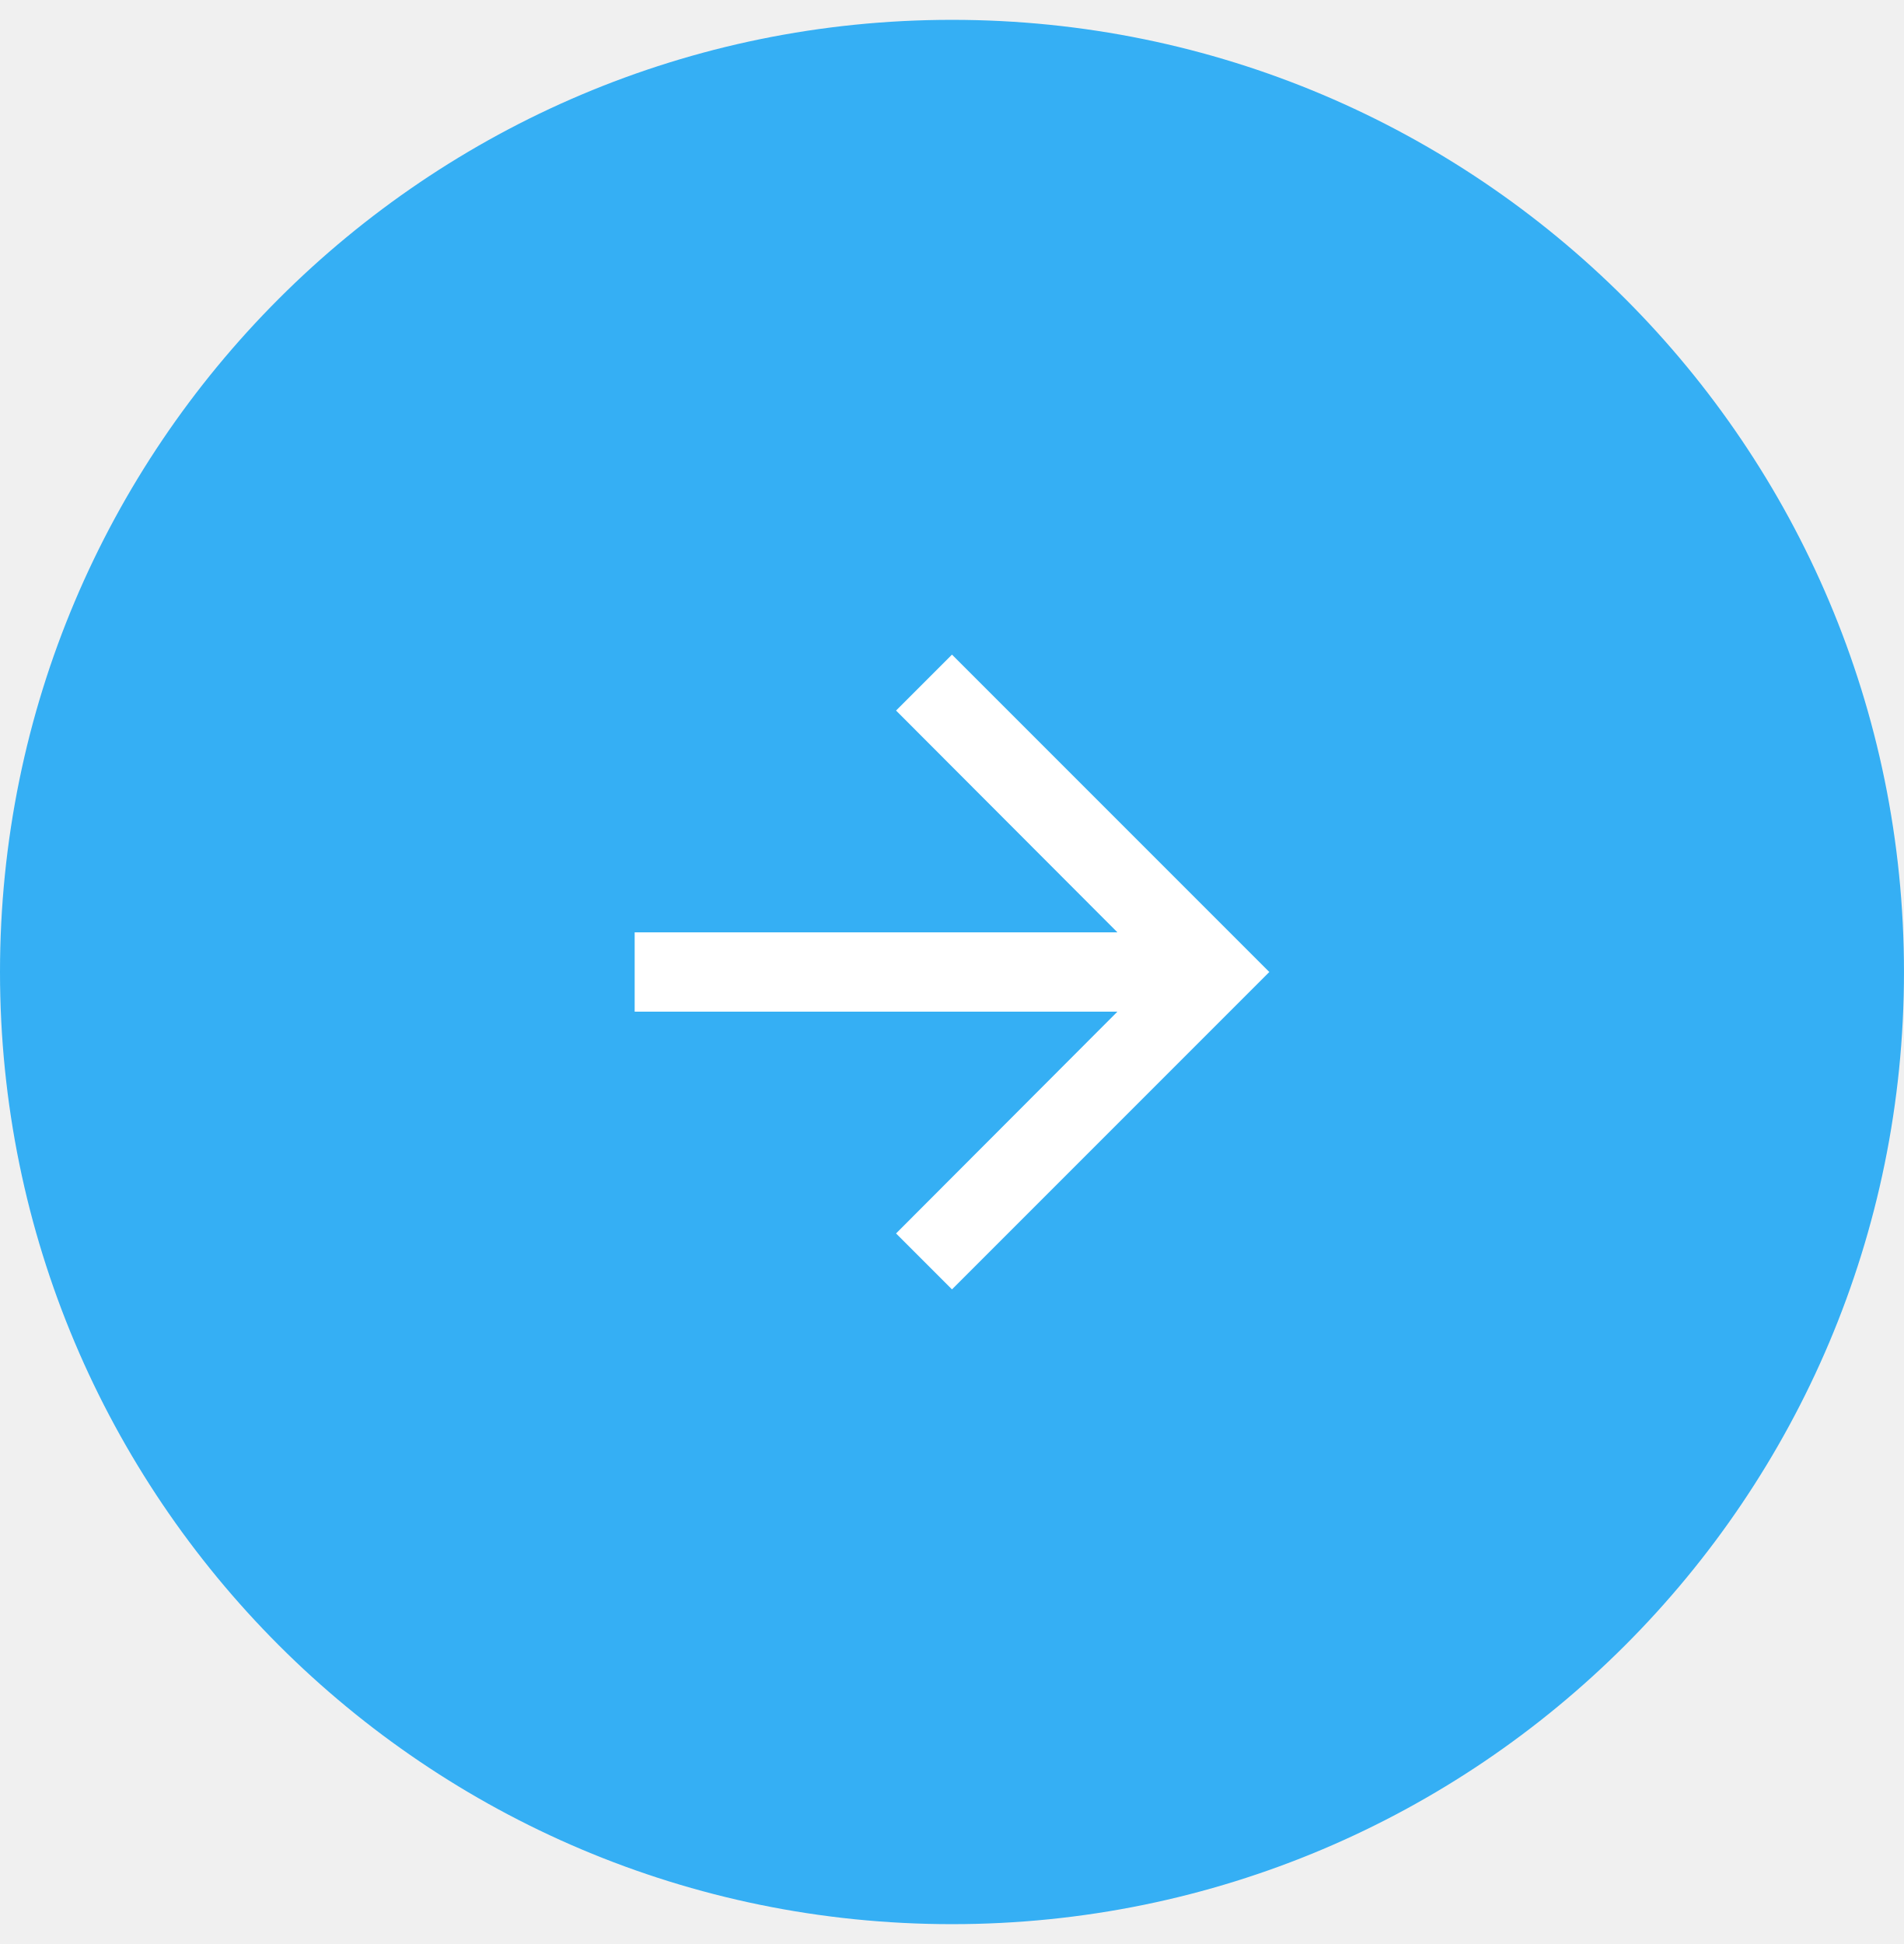
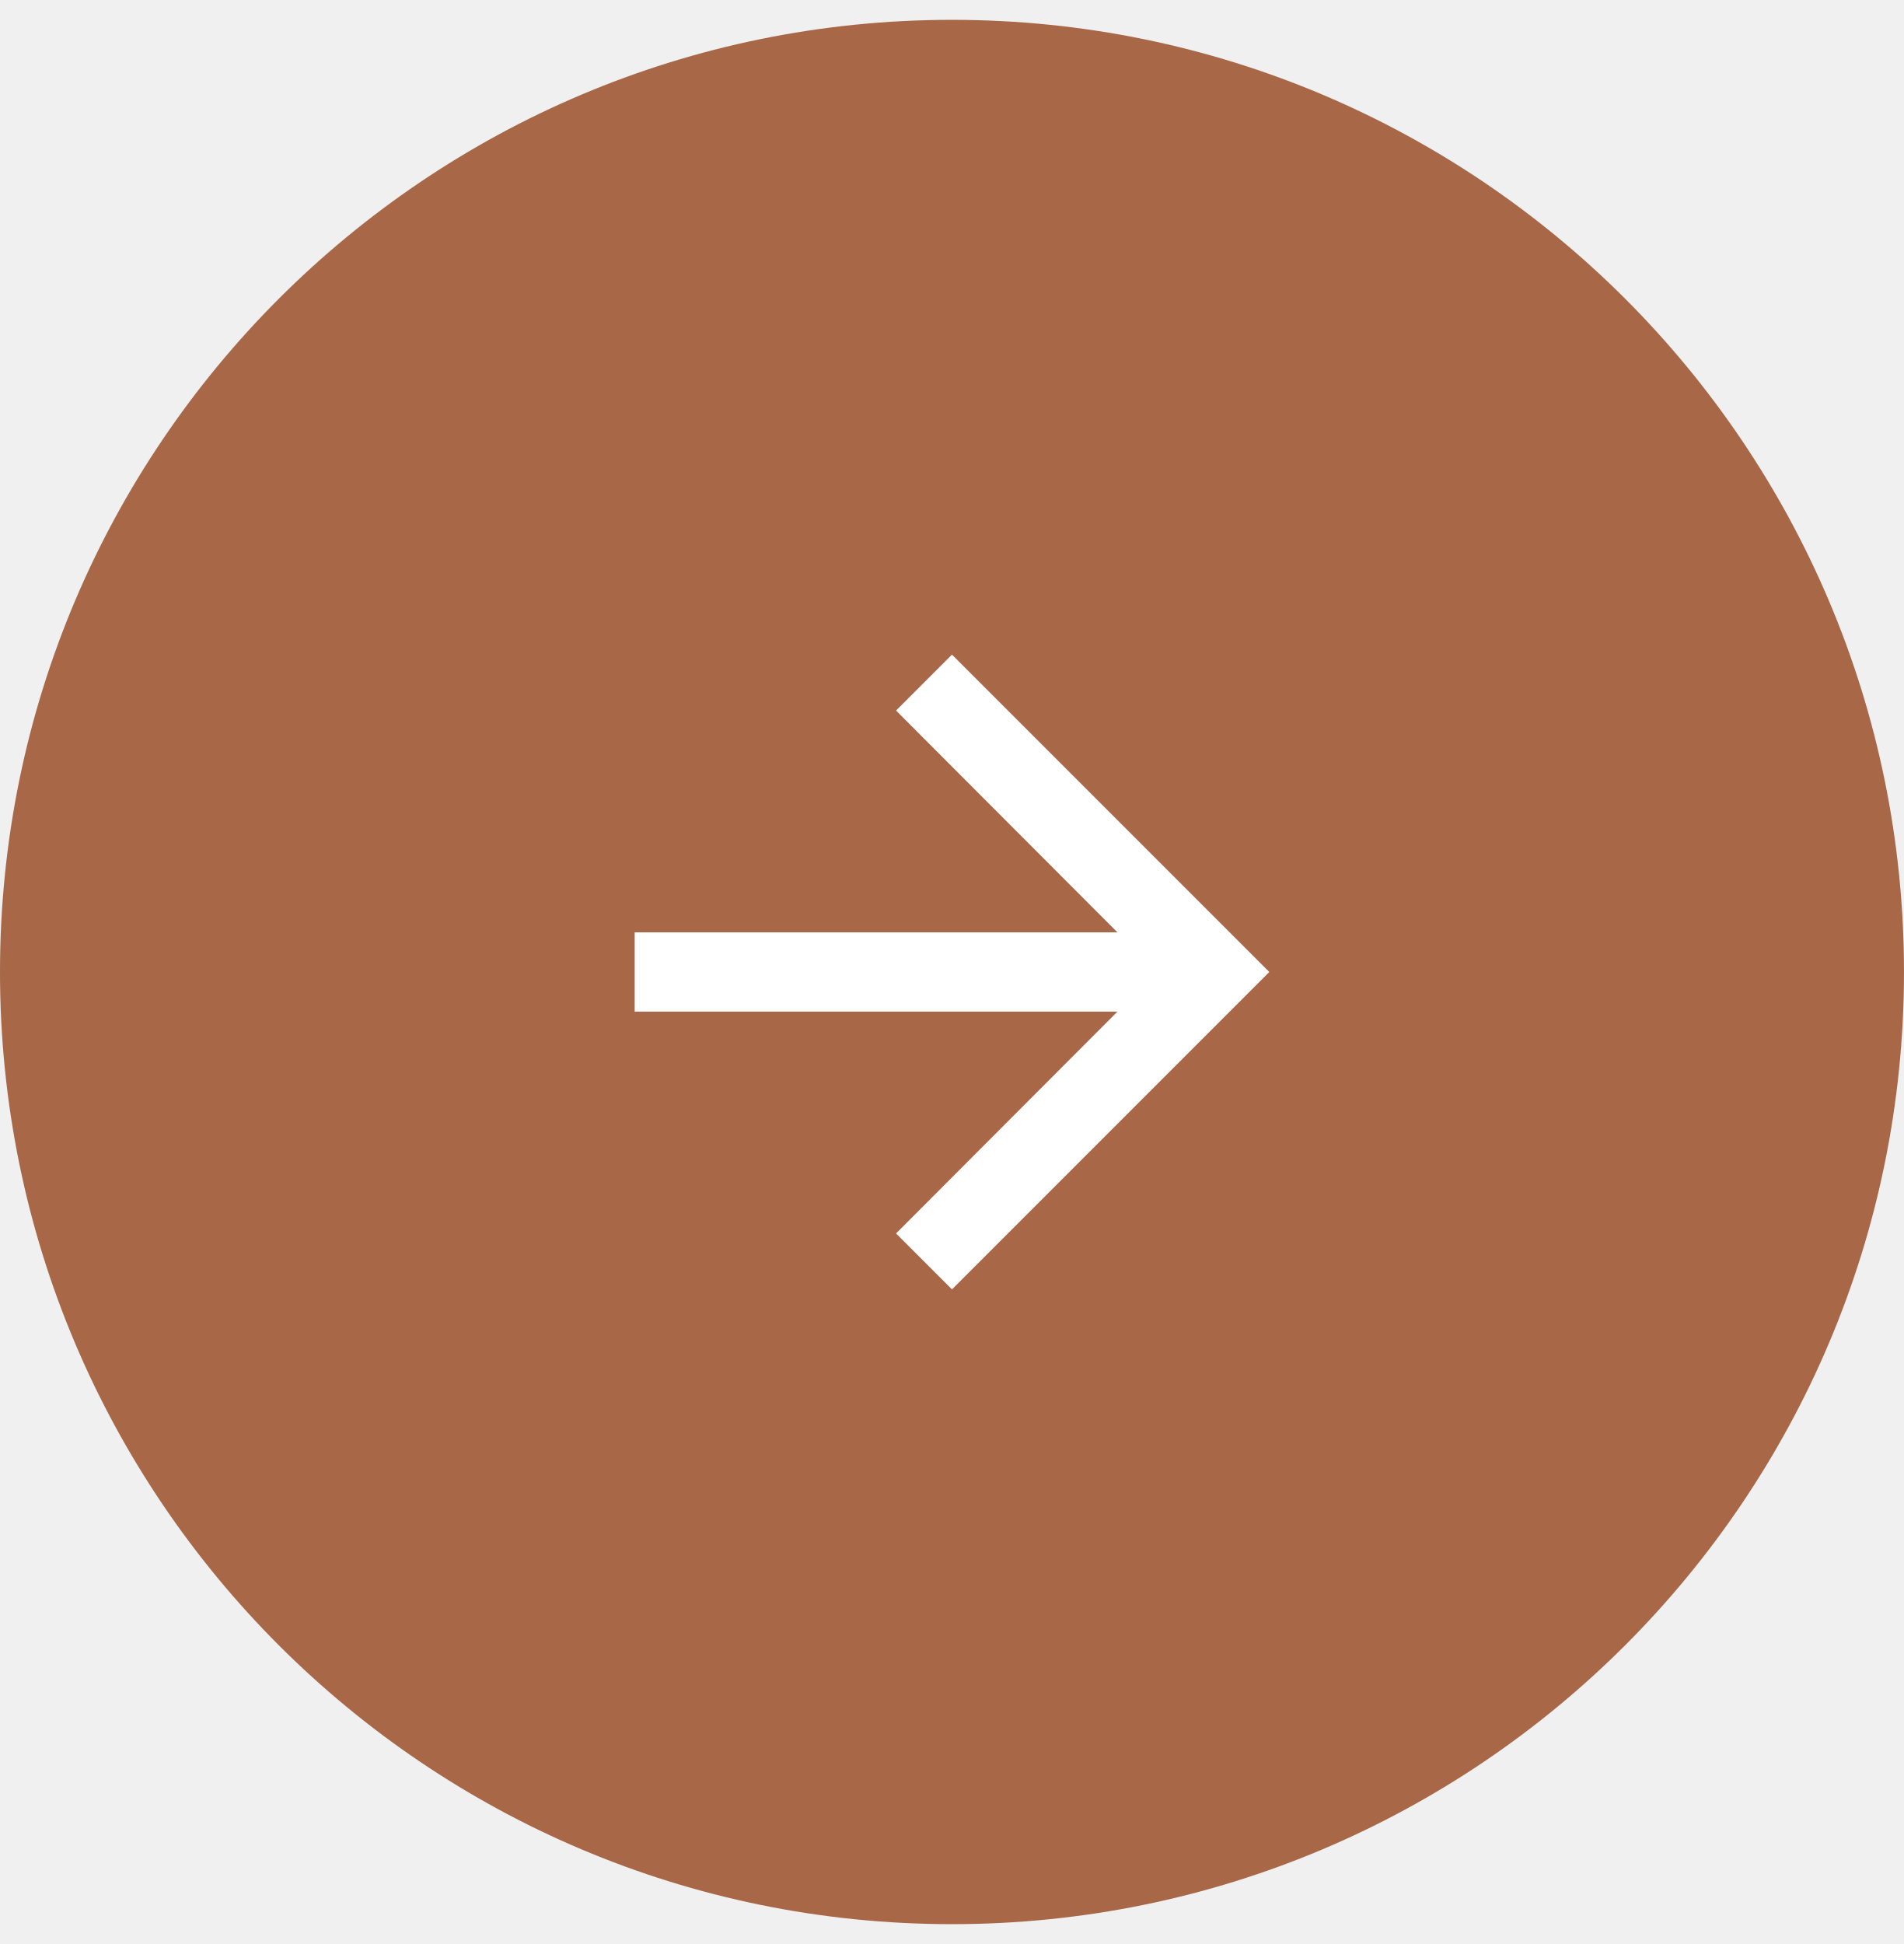
<svg xmlns="http://www.w3.org/2000/svg" width="48" height="49" viewBox="0 0 48 49" fill="none">
-   <rect y="0.5" width="48" height="48" rx="24" fill="#35AFF4" />
+   <rect y="0.5" width="48" height="48" rx="24" fill="#A86747" />
  <path d="M24 16.5L22.59 17.91L28.17 23.5H16V25.5H28.17L22.59 31.09L24 32.5L32 24.5L24 16.5Z" fill="white" />
</svg>
